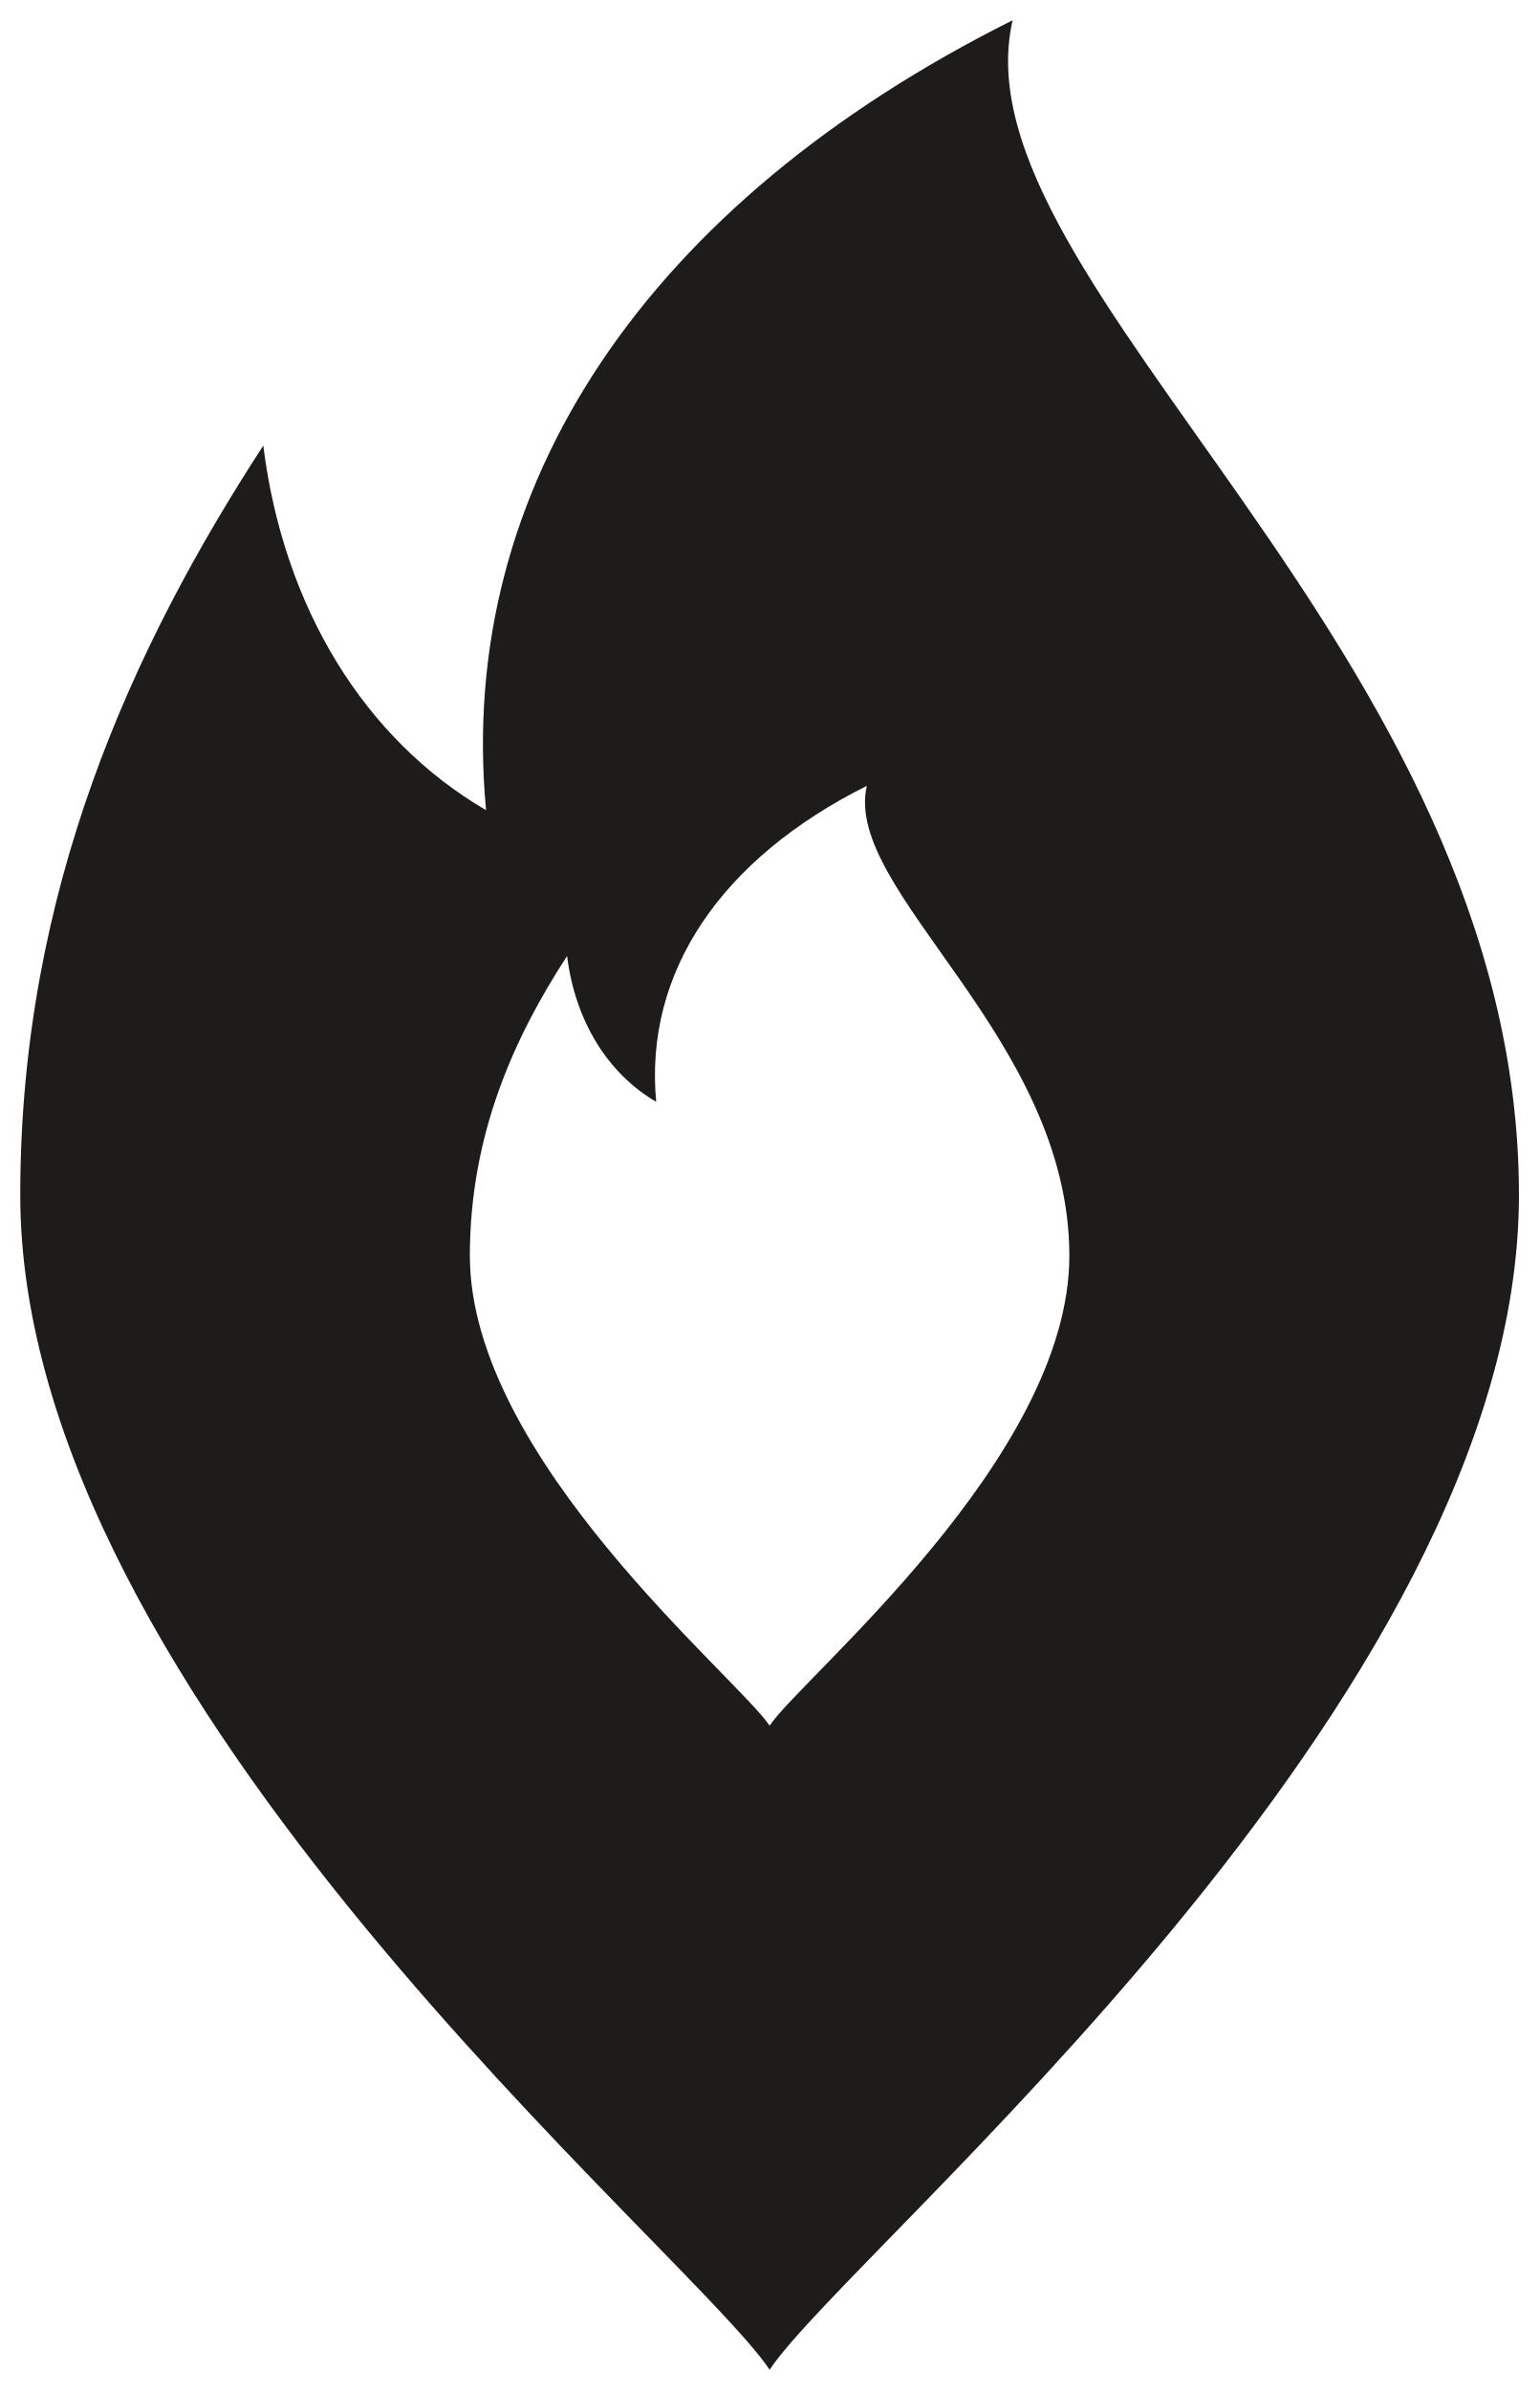
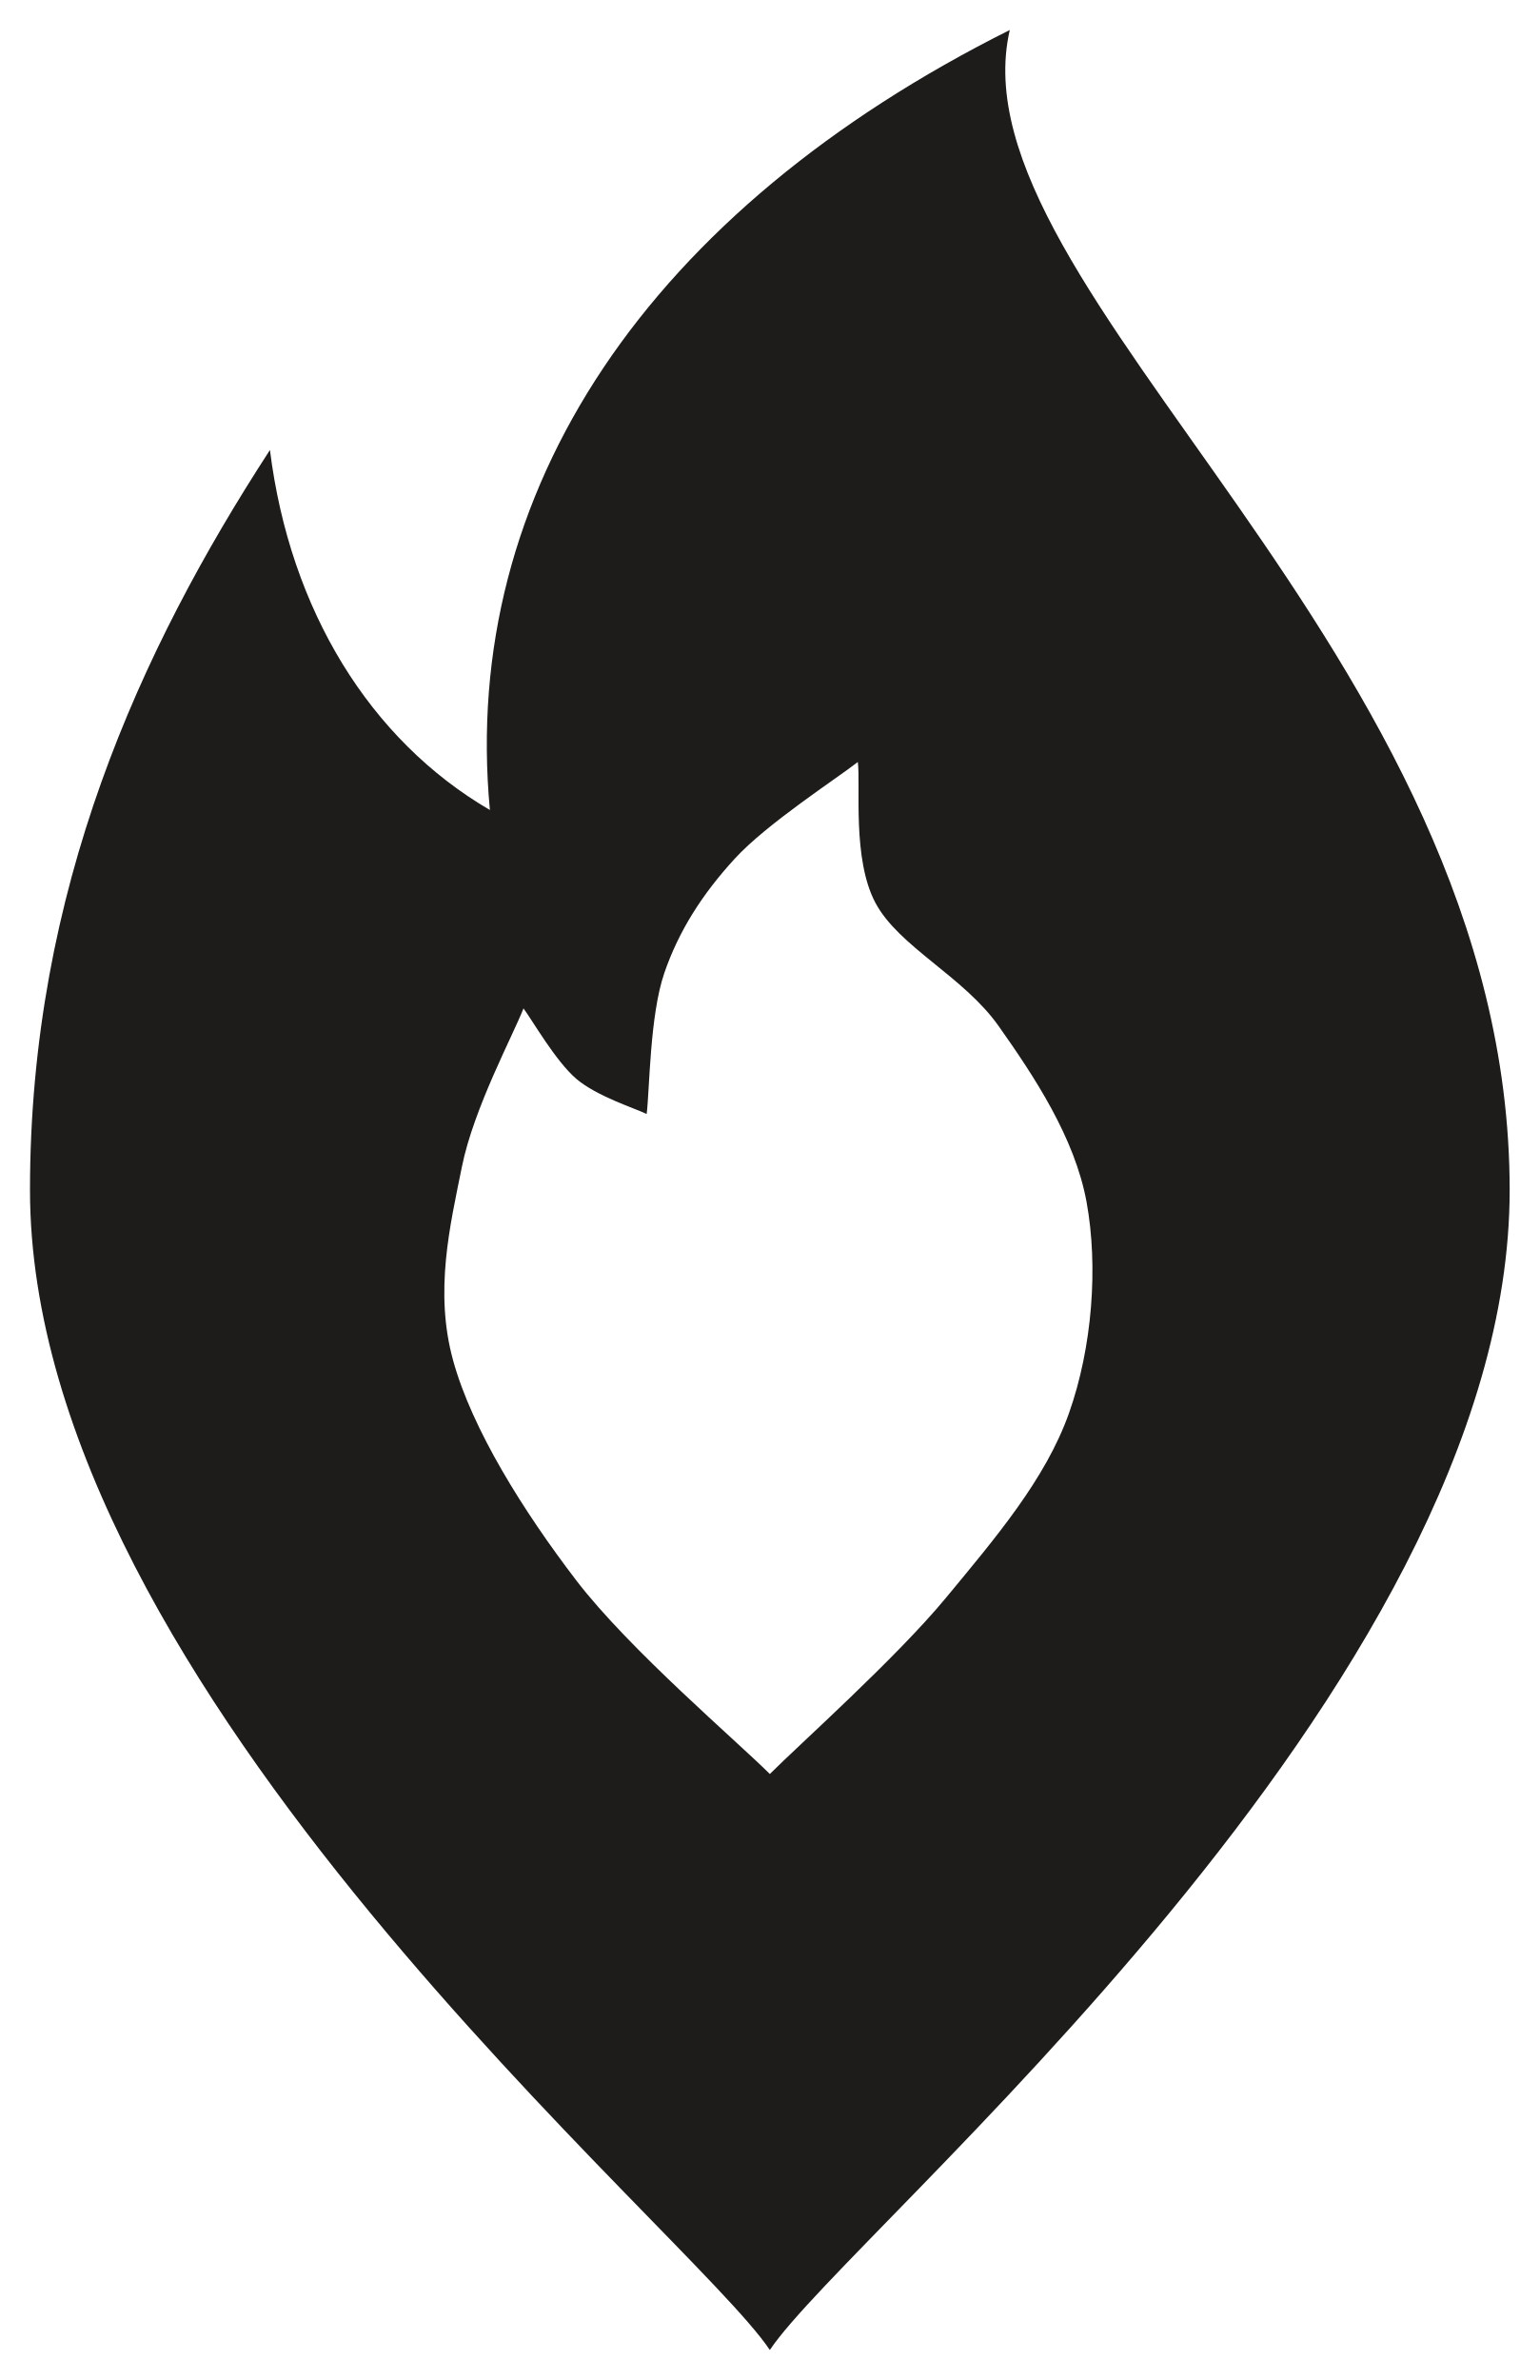
- <svg xmlns="http://www.w3.org/2000/svg" viewBox="12 0 76 118" role="img" aria-label="Firemark">
-   <path fill="#1D1C1A" fill-rule="evenodd" d="M50 117C46 111 13 84 13 59C13 44 18.5 32 25 22C26 30 30 36.5 36 40C34.5 24 44 10 62 1C59 14 87 32 87 59C87 84 54 111 50 117Z M50 85.2C48.4 82.8 35.2 72 35.2 62C35.2 56 37.4 51.2 40 47.2C40.4 50.4 42 53 44.4 54.4C43.8 48 47.6 42.4 54.8 38.8C53.6 44 64.8 51.2 64.8 62C64.8 72 51.6 82.8 50 85.2Z" />
+ <svg xmlns="http://www.w3.org/2000/svg" viewBox="11.5 -0.5 77 119" role="img" aria-label="Firemark">
+   <path fill="#1D1C1A" fill-rule="evenodd" d="M50 117C46 111 13 84 13 59C13 44 18.5 32 25 22C26 30 30 36.5 36 40C34.5 24 44 10 62 1C59 14 87 32 87 59C87 84 54 111 50 117Z M50 88.2C48.39 86.59 42.96 81.97 40.32 78.52C37.68 75.07 35.11 70.97 34.16 67.52C33.21 64.07 34.01 60.77 34.6 57.84C35.19 54.91 37.17 51.24 37.68 49.92C38.12 50.51 39.29 52.56 40.32 53.44C41.35 54.32 43.25 54.91 43.84 55.2C43.99 54.03 43.99 50.29 44.72 48.16C45.45 46.03 46.63 44.2 48.24 42.44C49.85 40.68 53.37 38.41 54.4 37.6C54.55 38.77 54.11 42.44 55.28 44.64C56.45 46.84 59.68 48.31 61.44 50.8C63.2 53.29 65.25 56.37 65.84 59.6C66.43 62.83 66.13 66.86 64.96 70.16C63.79 73.46 61.29 76.39 58.8 79.4C56.31 82.41 51.47 86.73 50 88.2Z" />
</svg>
